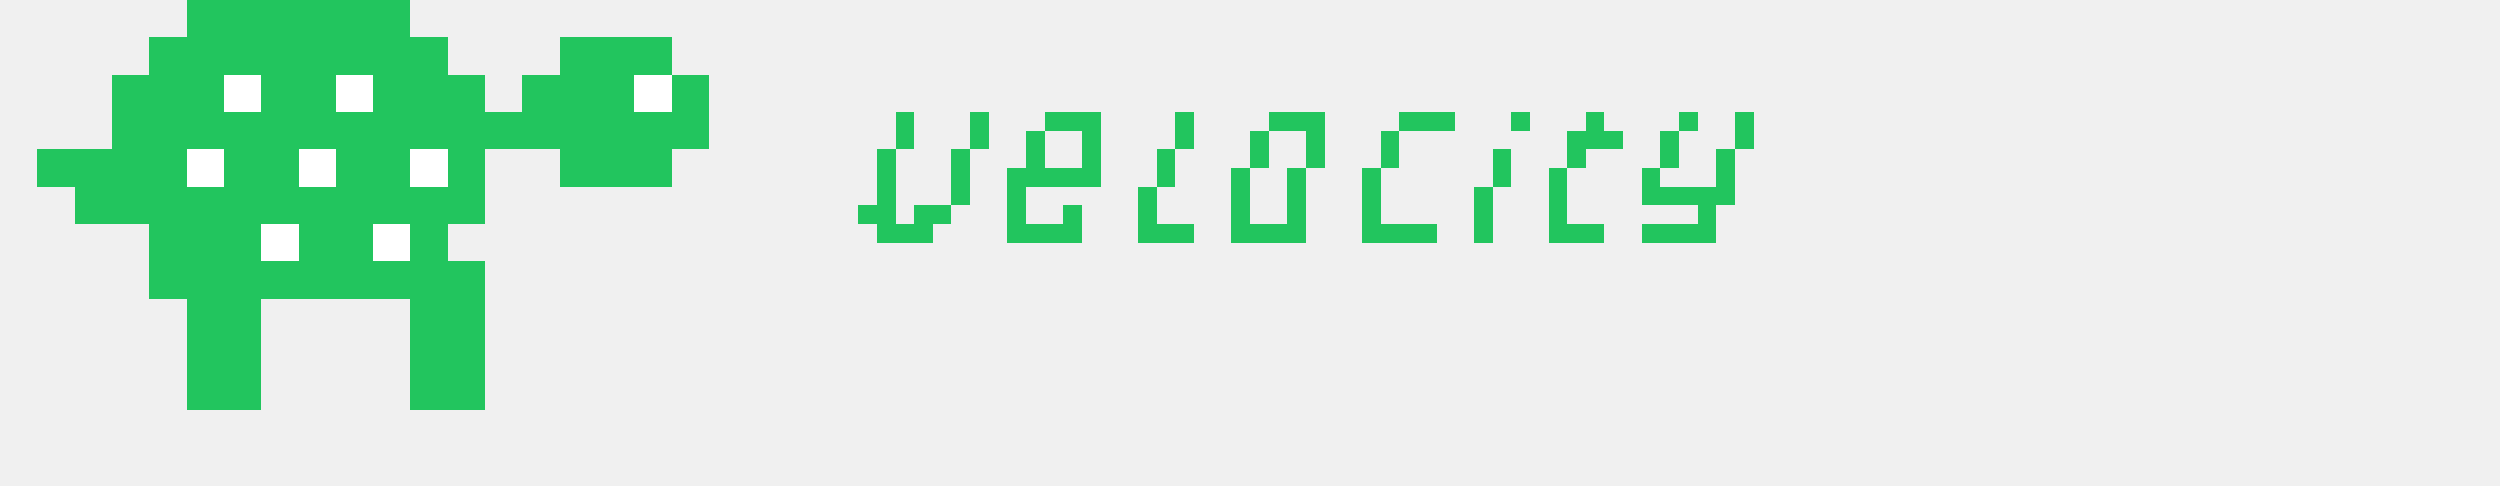
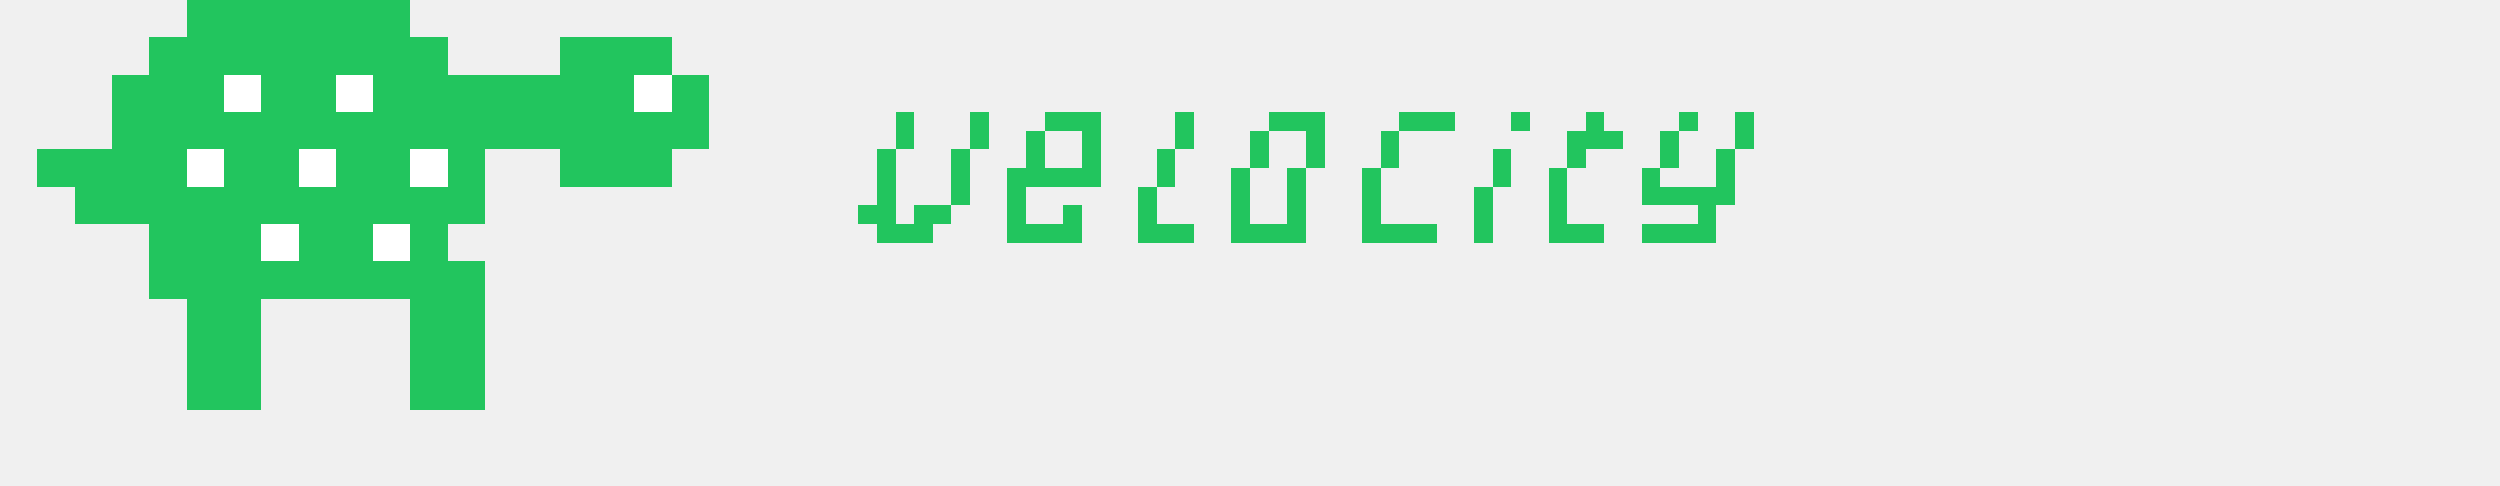
<svg xmlns="http://www.w3.org/2000/svg" viewBox="0 0 134 26" shape-rendering="crispEdges">
  <g fill="#22C55E">
    <rect x="10" y="0" width="12" height="2" />
    <rect x="8" y="2" width="16" height="2" />
    <rect x="6" y="4" width="20" height="2" />
    <rect x="6" y="6" width="20" height="2" />
    <rect x="6" y="8" width="20" height="2" />
    <rect x="6" y="10" width="20" height="2" />
    <rect x="8" y="12" width="16" height="2" />
    <rect x="12" y="4" width="2" height="2" fill="white" />
    <rect x="18" y="4" width="2" height="2" fill="white" />
    <rect x="10" y="8" width="2" height="2" fill="white" />
    <rect x="16" y="8" width="2" height="2" fill="white" />
    <rect x="22" y="8" width="2" height="2" fill="white" />
    <rect x="14" y="12" width="2" height="2" fill="white" />
    <rect x="20" y="12" width="2" height="2" fill="white" />
    <rect x="8" y="14" width="18" height="2" />
+     <rect x="26" y="4" width="2" height="2" />
    <rect x="26" y="6" width="2" height="2" />
    <rect x="28" y="4" width="2" height="2" />
    <rect x="28" y="6" width="2" height="2" />
    <rect x="30" y="2" width="6" height="2" />
    <rect x="30" y="4" width="8" height="2" />
    <rect x="30" y="6" width="8" height="2" />
    <rect x="30" y="8" width="6" height="2" />
    <rect x="34" y="4" width="2" height="2" fill="white" />
    <rect x="22" y="16" width="4" height="6" />
    <rect x="10" y="16" width="4" height="6" />
    <rect x="4" y="10" width="4" height="2" />
    <rect x="2" y="8" width="4" height="2" />
    <rect x="48" y="6" width="1" height="1" />
    <rect x="52" y="6" width="1" height="1" />
    <rect x="48" y="7" width="1" height="1" />
    <rect x="52" y="7" width="1" height="1" />
    <rect x="47" y="8" width="1" height="1" />
    <rect x="51" y="8" width="1" height="1" />
    <rect x="47" y="9" width="1" height="1" />
    <rect x="51" y="9" width="1" height="1" />
    <rect x="47" y="10" width="1" height="1" />
    <rect x="51" y="10" width="1" height="1" />
    <rect x="46" y="11" width="2" height="1" />
    <rect x="49" y="11" width="2" height="1" />
    <rect x="47" y="12" width="3" height="1" />
    <rect x="56" y="6" width="3" height="1" />
    <rect x="55" y="7" width="1" height="1" />
    <rect x="58" y="7" width="1" height="1" />
    <rect x="55" y="8" width="1" height="1" />
    <rect x="58" y="8" width="1" height="1" />
    <rect x="54" y="9" width="5" height="1" />
    <rect x="54" y="10" width="1" height="1" />
    <rect x="54" y="11" width="1" height="1" />
    <rect x="57" y="11" width="1" height="1" />
    <rect x="54" y="12" width="4" height="1" />
    <rect x="63" y="6" width="1" height="1" />
    <rect x="63" y="7" width="1" height="1" />
    <rect x="62" y="8" width="1" height="1" />
    <rect x="62" y="9" width="1" height="1" />
    <rect x="61" y="10" width="1" height="1" />
    <rect x="61" y="11" width="1" height="1" />
    <rect x="61" y="12" width="3" height="1" />
    <rect x="68" y="6" width="3" height="1" />
    <rect x="67" y="7" width="1" height="1" />
    <rect x="70" y="7" width="1" height="1" />
    <rect x="67" y="8" width="1" height="1" />
    <rect x="70" y="8" width="1" height="1" />
    <rect x="66" y="9" width="1" height="1" />
    <rect x="69" y="9" width="1" height="1" />
    <rect x="66" y="10" width="1" height="1" />
    <rect x="69" y="10" width="1" height="1" />
    <rect x="66" y="11" width="1" height="1" />
    <rect x="69" y="11" width="1" height="1" />
    <rect x="66" y="12" width="4" height="1" />
    <rect x="75" y="6" width="3" height="1" />
    <rect x="74" y="7" width="1" height="1" />
    <rect x="74" y="8" width="1" height="1" />
    <rect x="73" y="9" width="1" height="1" />
    <rect x="73" y="10" width="1" height="1" />
    <rect x="73" y="11" width="1" height="1" />
    <rect x="73" y="12" width="4" height="1" />
    <rect x="81" y="6" width="1" height="1" />
    <rect x="80" y="8" width="1" height="1" />
    <rect x="80" y="9" width="1" height="1" />
    <rect x="79" y="10" width="1" height="1" />
    <rect x="79" y="11" width="1" height="1" />
    <rect x="79" y="12" width="1" height="1" />
    <rect x="85" y="6" width="1" height="1" />
    <rect x="84" y="7" width="3" height="1" />
    <rect x="84" y="8" width="1" height="1" />
    <rect x="83" y="9" width="1" height="1" />
    <rect x="83" y="10" width="1" height="1" />
    <rect x="83" y="11" width="1" height="1" />
    <rect x="83" y="12" width="3" height="1" />
    <rect x="90" y="6" width="1" height="1" />
    <rect x="93" y="6" width="1" height="1" />
    <rect x="89" y="7" width="1" height="1" />
    <rect x="93" y="7" width="1" height="1" />
    <rect x="89" y="8" width="1" height="1" />
    <rect x="92" y="8" width="1" height="1" />
    <rect x="88" y="9" width="1" height="1" />
    <rect x="92" y="9" width="1" height="1" />
    <rect x="88" y="10" width="5" height="1" />
    <rect x="91" y="11" width="1" height="1" />
    <rect x="88" y="12" width="4" height="1" />
  </g>
</svg>
